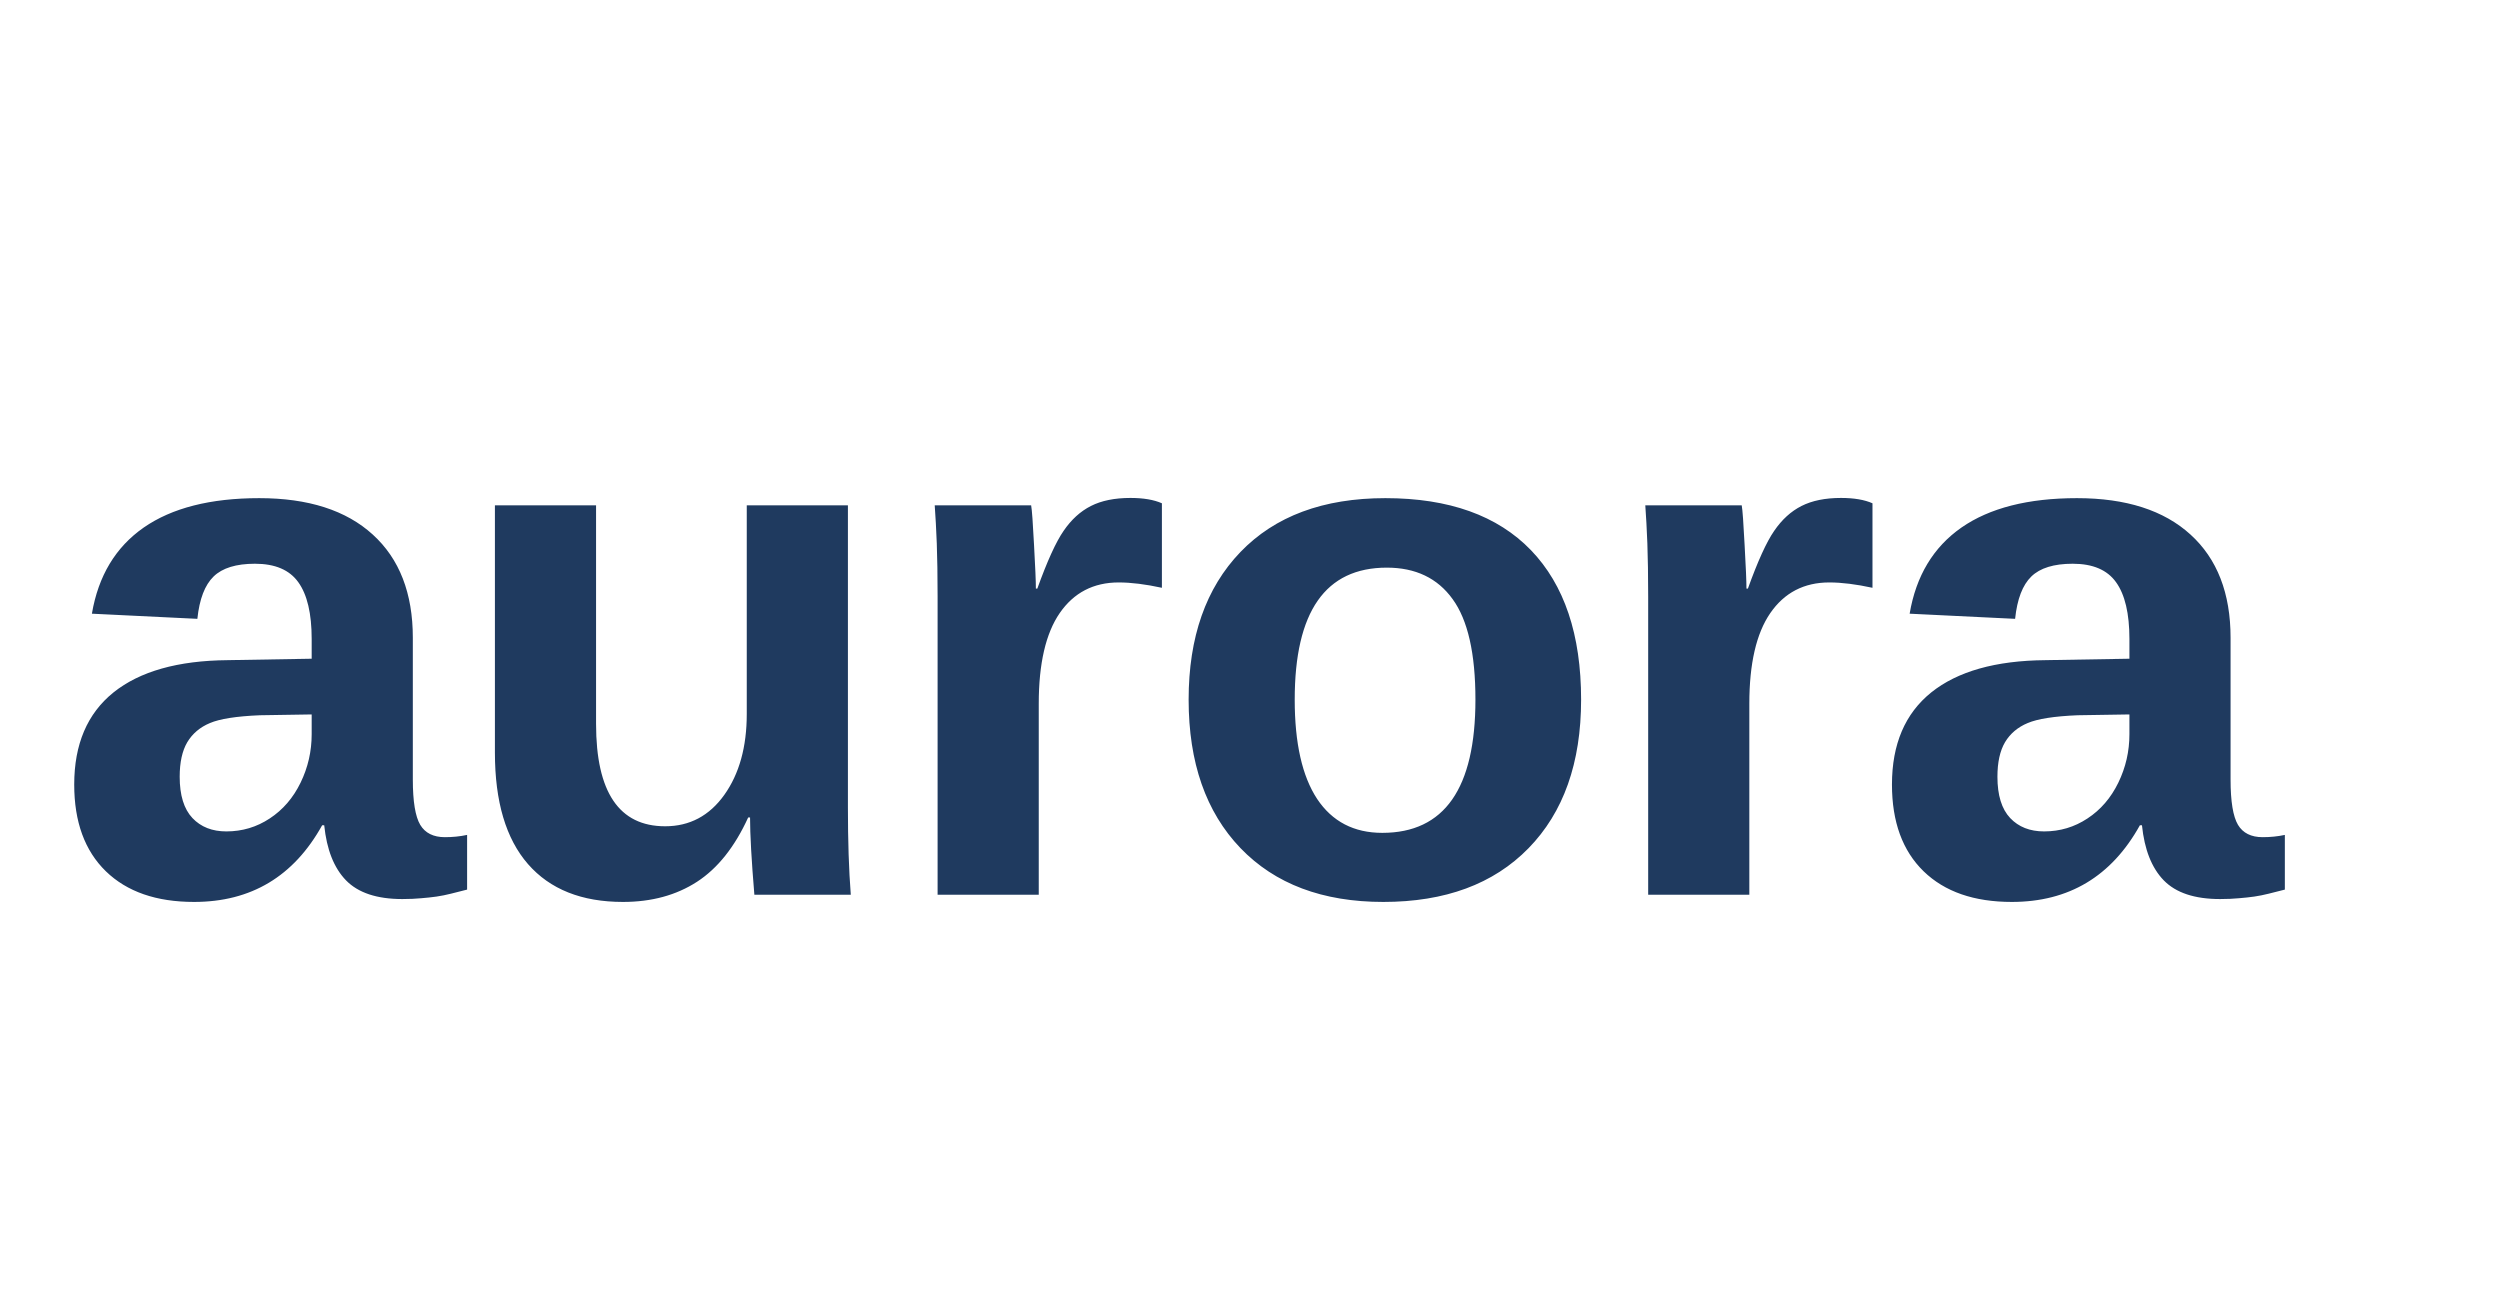
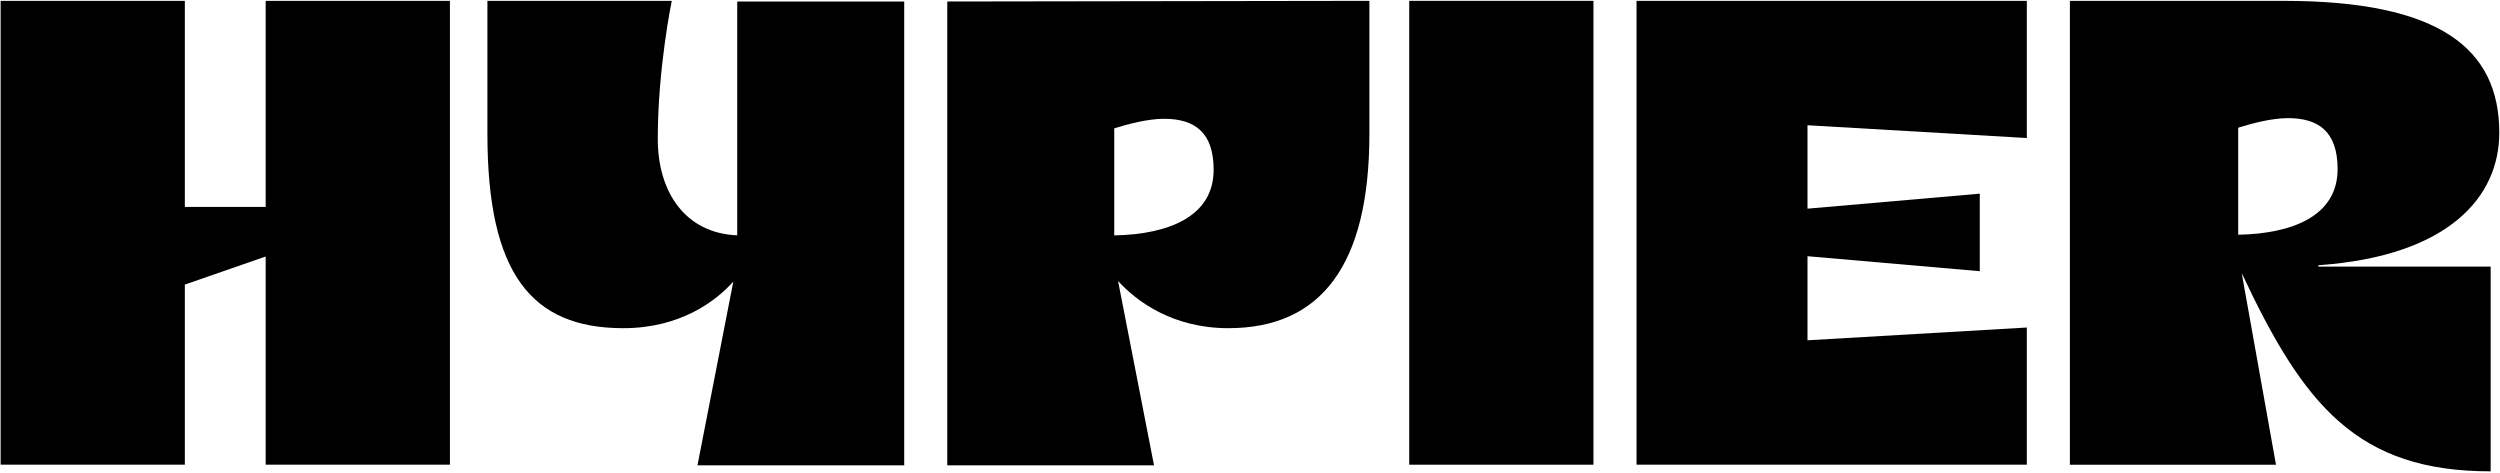
- <svg xmlns="http://www.w3.org/2000/svg" viewBox="0 0 190 100">
-   <text x="4" y="68" font-family="'Trebuchet MS', Arial, sans-serif" font-size="56" font-weight="700" letter-spacing="-1" fill="#1F3A5F">aurora</text>
+ <svg xmlns="http://www.w3.org/2000/svg" id="assinaturas" viewBox="61.06 61.13 831.94 157.13">
+   <defs>
+     <style>
+       .cls-1 {
+         opacity: .29;
+       }
+     </style>
+   </defs>
+   <g>
+     <polygon points="149.47 129.99 122.57 129.99 122.57 61.41 61.27 61.41 61.27 215.77 122.57 215.77 122.57 155.83 149.47 146.49 149.47 215.77 210.78 215.77 210.78 61.41 149.47 61.41 149.47 129.99" />
+     <polygon points="652.19 61.41 605.66 61.41 605.66 215.77 652.19 215.77 662.55 215.77 735.54 215.77 735.54 170.12 662.55 174.37 662.55 146.39 719.88 151.38 719.88 125.58 662.55 130.57 662.55 102.81 735.54 107.06 735.54 61.41 662.55 61.41 652.19 61.41" />
+     <path d="M376.29,215.99h68.8l-11.97-61.37c5.91,6.54,17.93,15.72,36.67,15.72,30.87,0,46.97-20.95,46.97-64.61v-44.32l-140.47.22v154.36ZM464.93,117.64c0,15.65-15.21,21.5-33.08,21.82v-35.61c4.35-1.39,11.17-3.19,16.54-3.19,10.14,0,16.54,4.41,16.54,16.98Z" />
+     <path d="M832.56,149.4c43.66-3.09,60.2-22.93,60.2-44.1,0-28-19.85-43.88-71.67-43.88h-71.22v154.36h68.58l-11.4-63.78c20.68,44.19,38.56,65.98,82.84,65.98v-68.14h-57.33v-.44ZM822.42,100.44c10.14,0,16.54,4.41,16.54,16.98,0,15.65-15.21,21.5-33.08,21.82v-35.61c4.35-1.39,11.17-3.19,16.54-3.19Z" />
+     <rect x="530.02" y="61.41" width="61.3" height="154.36" />
+   </g>
+   <path d="M306.39,139.44c-17.3-.68-26.44-14.42-26.44-32.07,0-23.48,4.62-45.79,4.66-45.96h-61.35v44.32c0,46.31,14.55,64.61,45.2,64.61,18.98,0,30.81-8.99,36.63-15.51l-11.93,61.16h68.8V61.63h-55.57v77.81Z" />
</svg>
